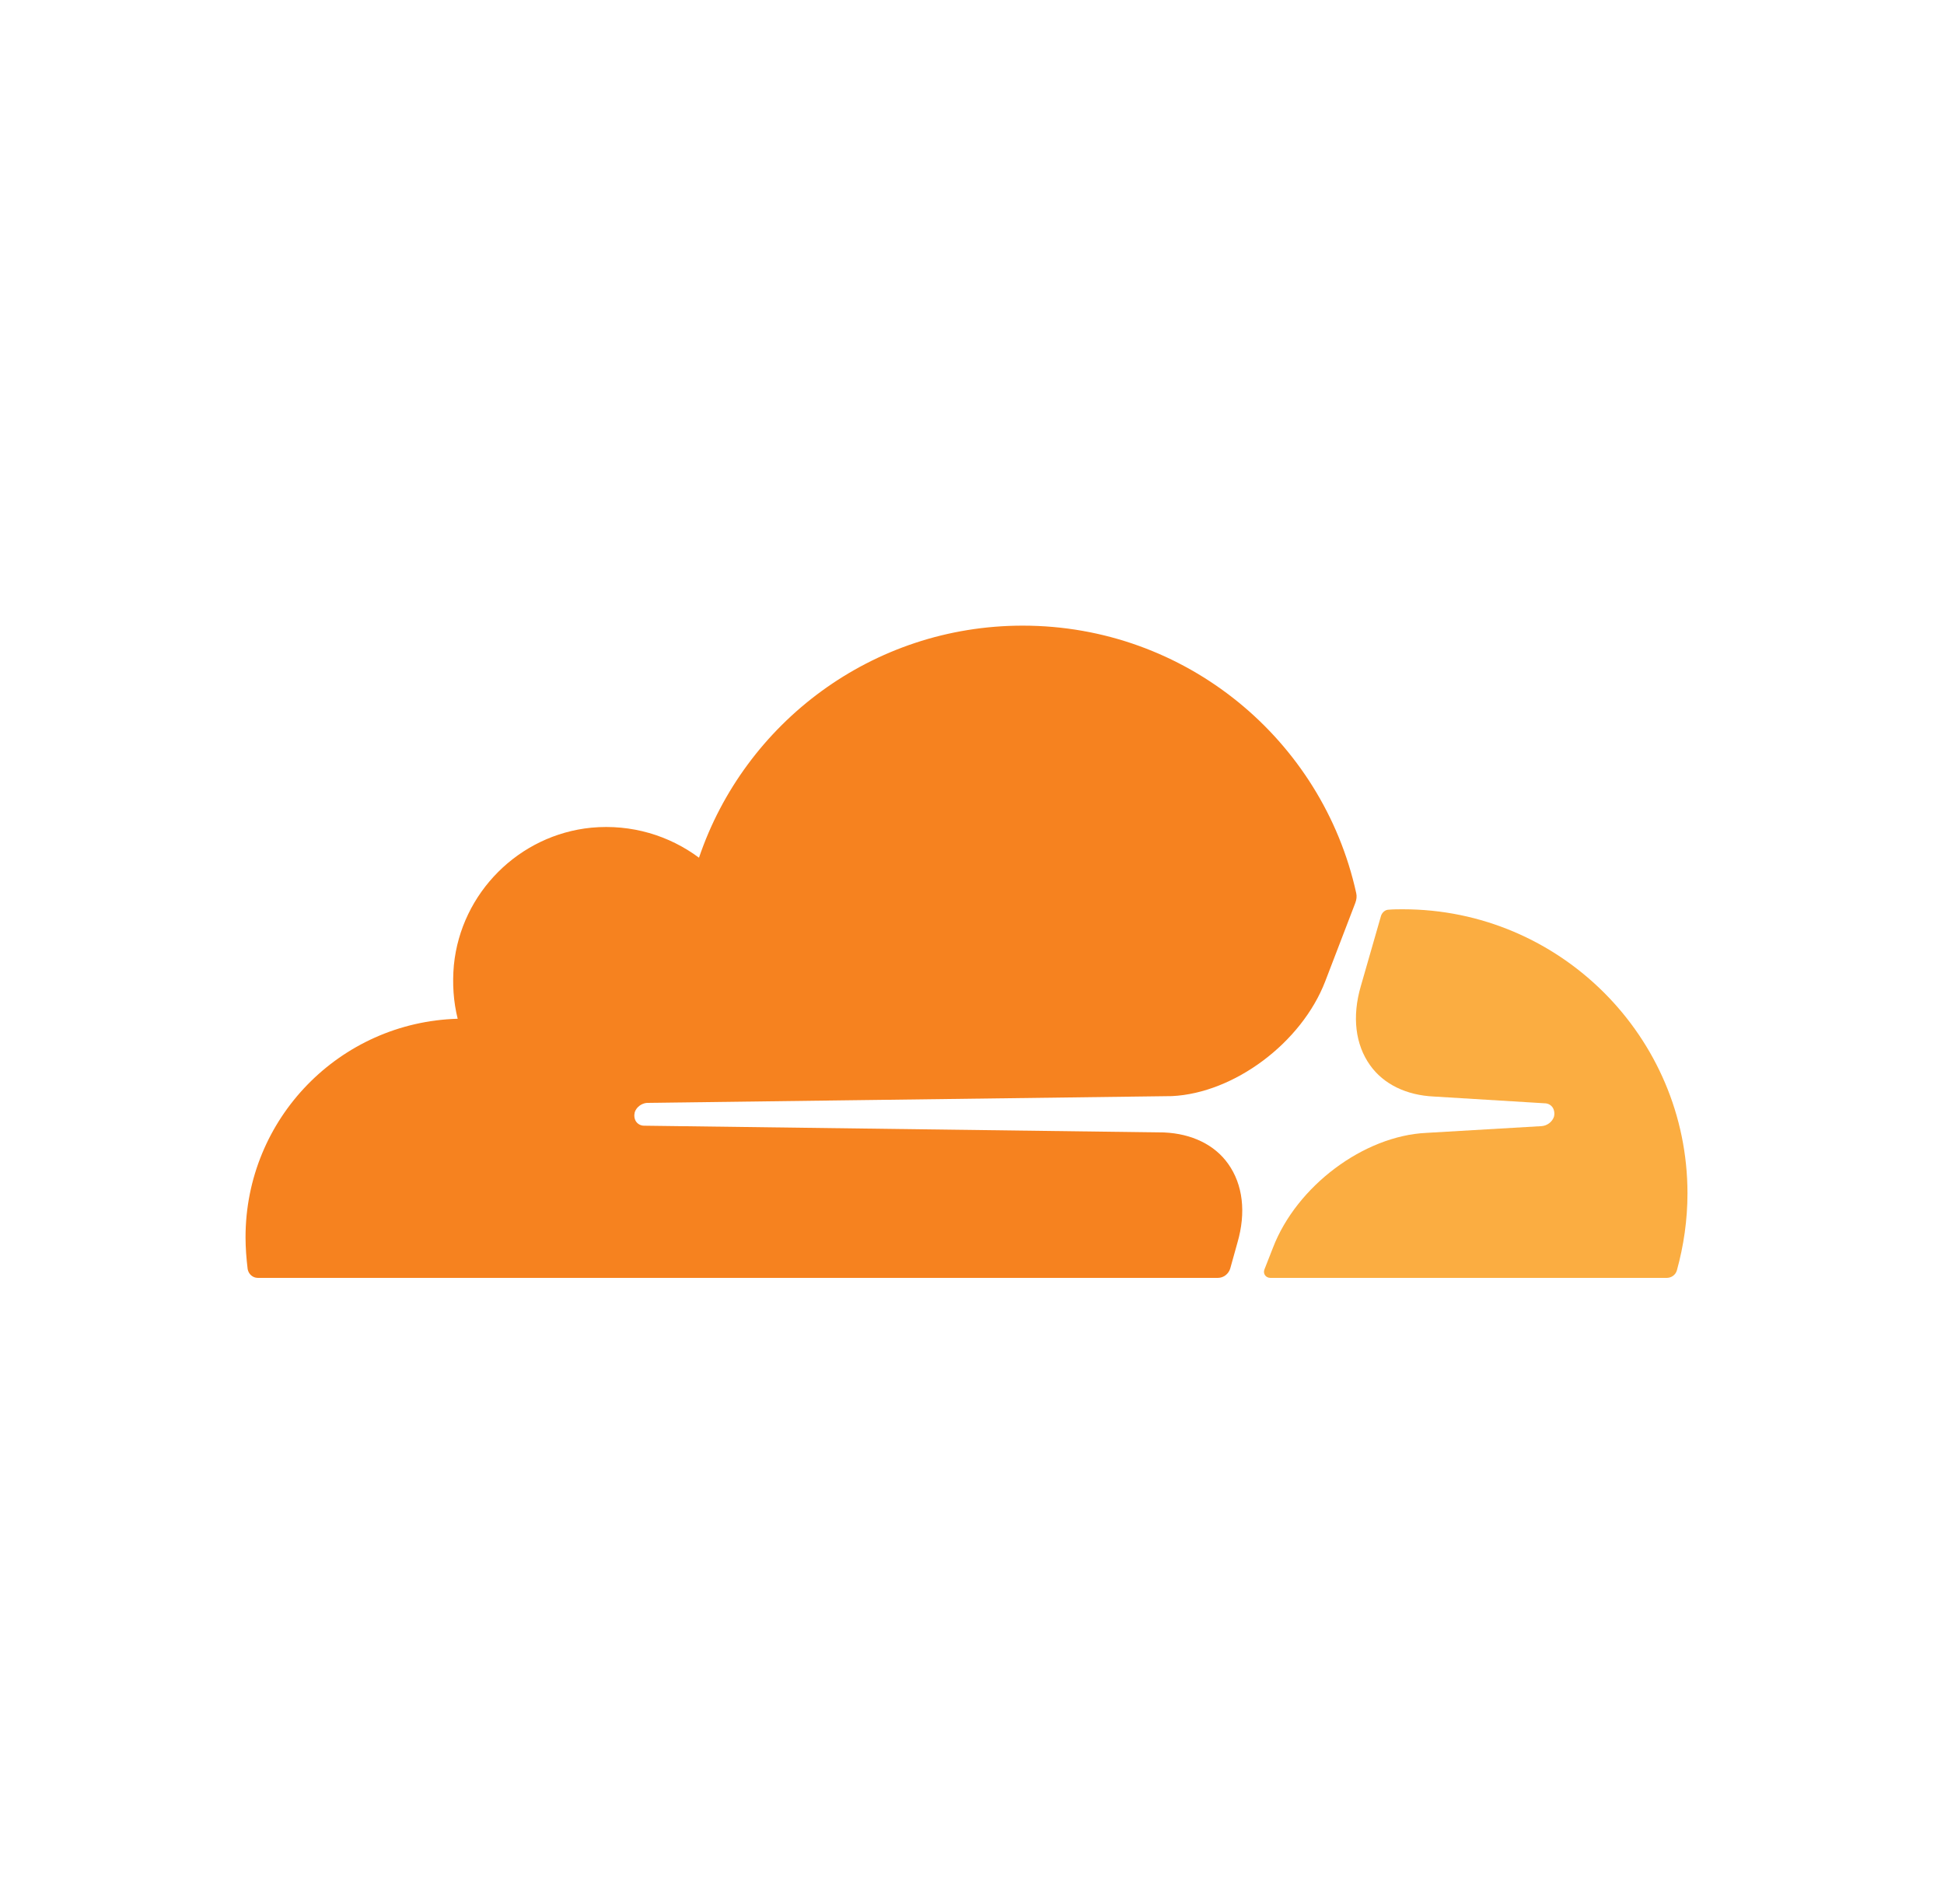
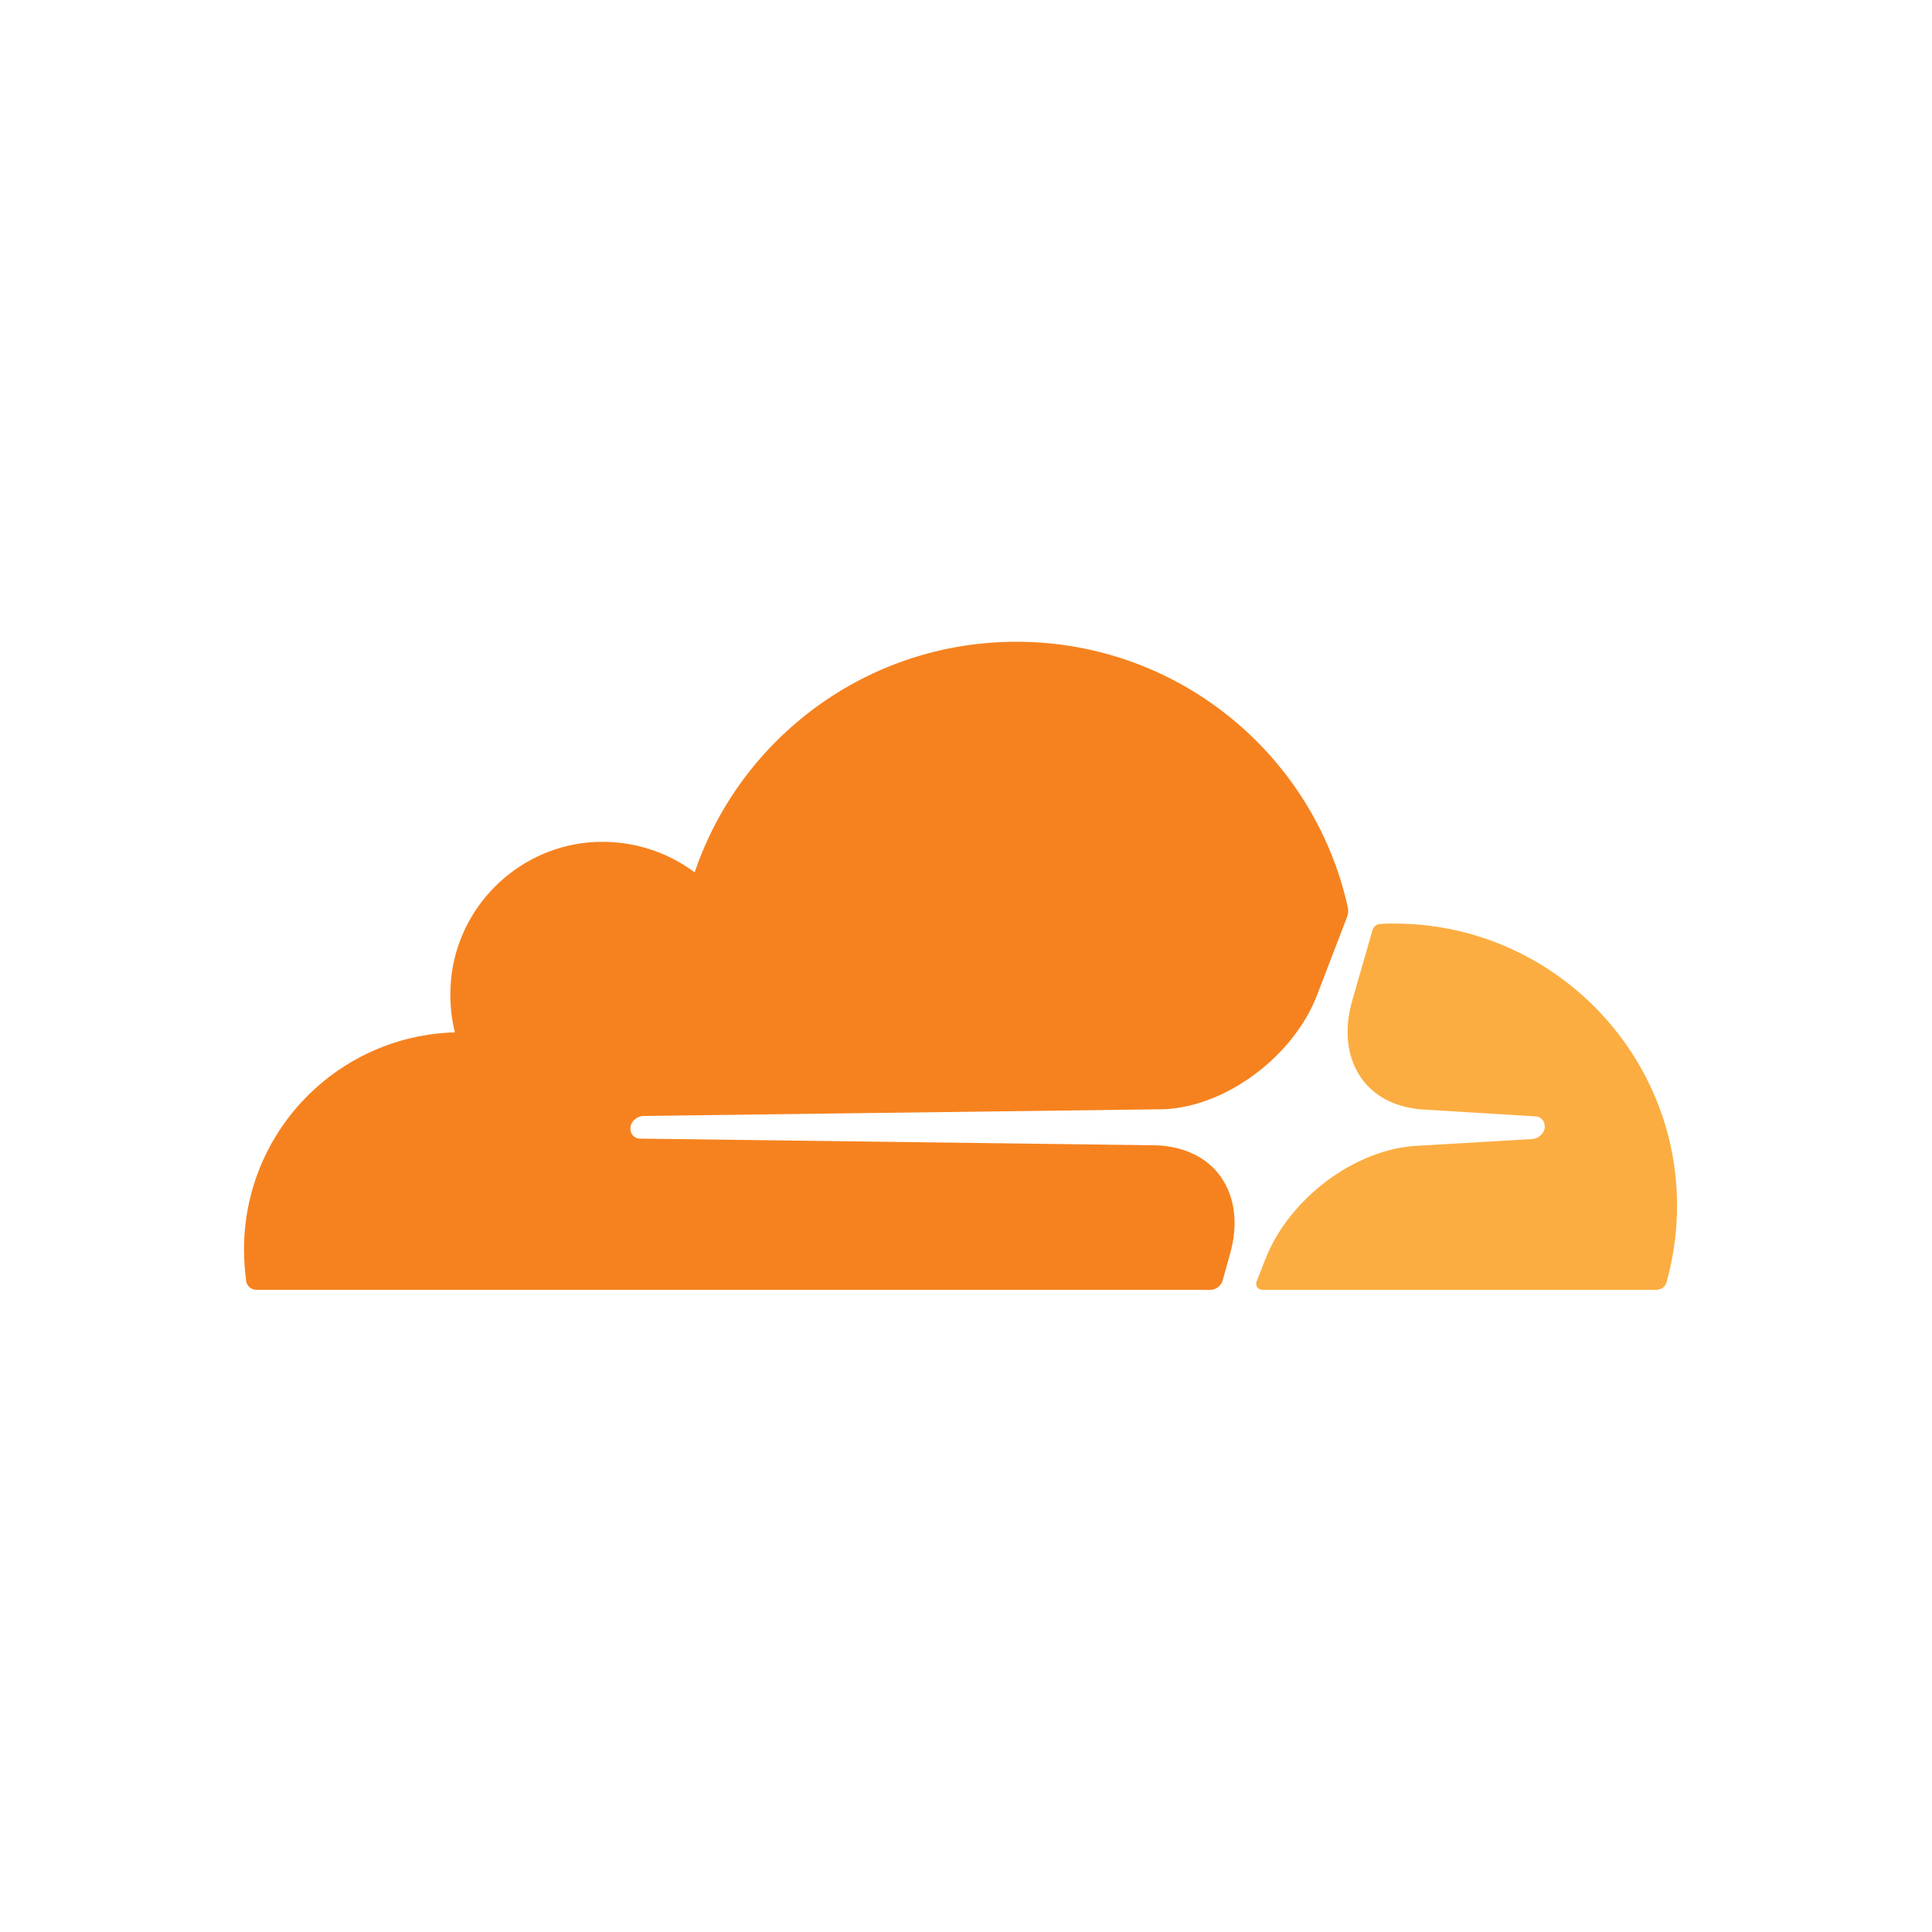
- <svg role="img" viewBox="0 0 460 271.2" width="48" height="47px" aria-hidden="true">
-   <path fill="#FBAD41" d="M328.6,125.6c-0.8,0-1.5,0.6-1.8,1.4l-4.8,16.7c-2.1,7.2-1.3,13.8,2.2,18.7    c3.2,4.5,8.6,7.1,15.1,7.4l26.2,1.6c0.8,0,1.5,0.4,1.9,1c0.4,0.6,0.5,1.5,0.3,2.2c-0.4,1.2-1.6,2.1-2.9,2.2l-27.3,1.6    c-14.8,0.7-30.7,12.6-36.3,27.2l-2,5.1c-0.4,1,0.3,2,1.4,2h93.8c1.1,0,2.1-0.7,2.4-1.8c1.6-5.8,2.5-11.9,2.5-18.2    c0-37-30.2-67.2-67.3-67.2C330.9,125.5,329.7,125.5,328.6,125.6z" />
-   <path fill="#F6821F" d="M292.8,204.4c2.1-7.2,1.3-13.8-2.2-18.7c-3.2-4.5-8.6-7.1-15.1-7.4l-123.1-1.6    c-0.8,0-1.5-0.4-1.9-1s-0.5-1.4-0.3-2.2c0.4-1.2,1.6-2.1,2.9-2.2l124.2-1.6c14.7-0.7,30.7-12.6,36.3-27.2l7.1-18.5    c0.3-0.8,0.4-1.6,0.2-2.4c-8-36.2-40.3-63.2-78.9-63.2c-35.6,0-65.8,23-76.6,54.9c-7-5.2-15.9-8-25.5-7.1    c-17.1,1.7-30.8,15.4-32.5,32.5c-0.4,4.4-0.1,8.7,0.9,12.7c-27.9,0.8-50.2,23.6-50.2,51.7c0,2.5,0.2,5,0.5,7.5    c0.2,1.2,1.2,2.1,2.4,2.1h227.2c1.3,0,2.5-0.9,2.9-2.2L292.8,204.4z" />
+ <svg xmlns="http://www.w3.org/2000/svg" viewBox="0 0 512 512" width="512" height="512" role="img" aria-hidden="true">
+   <svg x="0" y="105.07" width="512" height="301.86" viewBox="0 0 460 271.2" preserveAspectRatio="xMidYMid meet">
+     <path fill="#FBAD41" d="M328.6,125.6c-0.8,0-1.5,0.6-1.8,1.4l-4.8,16.7c-2.1,7.2-1.3,13.8,2.2,18.7    c3.2,4.5,8.6,7.1,15.1,7.4l26.2,1.6c0.8,0,1.5,0.4,1.9,1c0.4,0.6,0.5,1.5,0.3,2.2c-0.4,1.2-1.6,2.1-2.9,2.2l-27.3,1.6    c-14.8,0.7-30.7,12.6-36.3,27.2l-2,5.1c-0.4,1,0.3,2,1.4,2h93.8c1.1,0,2.1-0.7,2.4-1.8c1.6-5.8,2.5-11.9,2.5-18.2    c0-37-30.2-67.2-67.3-67.2C330.9,125.5,329.7,125.5,328.6,125.6z" />
+     <path fill="#F6821F" d="M292.8,204.4c2.1-7.2,1.3-13.8-2.2-18.7c-3.2-4.5-8.6-7.1-15.1-7.4l-123.1-1.6    c-0.8,0-1.5-0.4-1.9-1s-0.5-1.4-0.3-2.2c0.4-1.2,1.6-2.1,2.9-2.2l124.2-1.6c14.7-0.7,30.7-12.6,36.3-27.2l7.1-18.5    c0.3-0.8,0.4-1.6,0.2-2.4c-8-36.2-40.3-63.2-78.9-63.2c-35.6,0-65.8,23-76.6,54.9c-7-5.2-15.9-8-25.5-7.1    c-17.1,1.7-30.8,15.4-32.5,32.5c-0.4,4.4-0.1,8.7,0.9,12.7c-27.9,0.8-50.2,23.6-50.2,51.7c0,2.5,0.2,5,0.5,7.5    c0.2,1.2,1.2,2.1,2.4,2.1h227.2c1.3,0,2.5-0.9,2.9-2.2L292.8,204.4z" />
+   </svg>
</svg>
